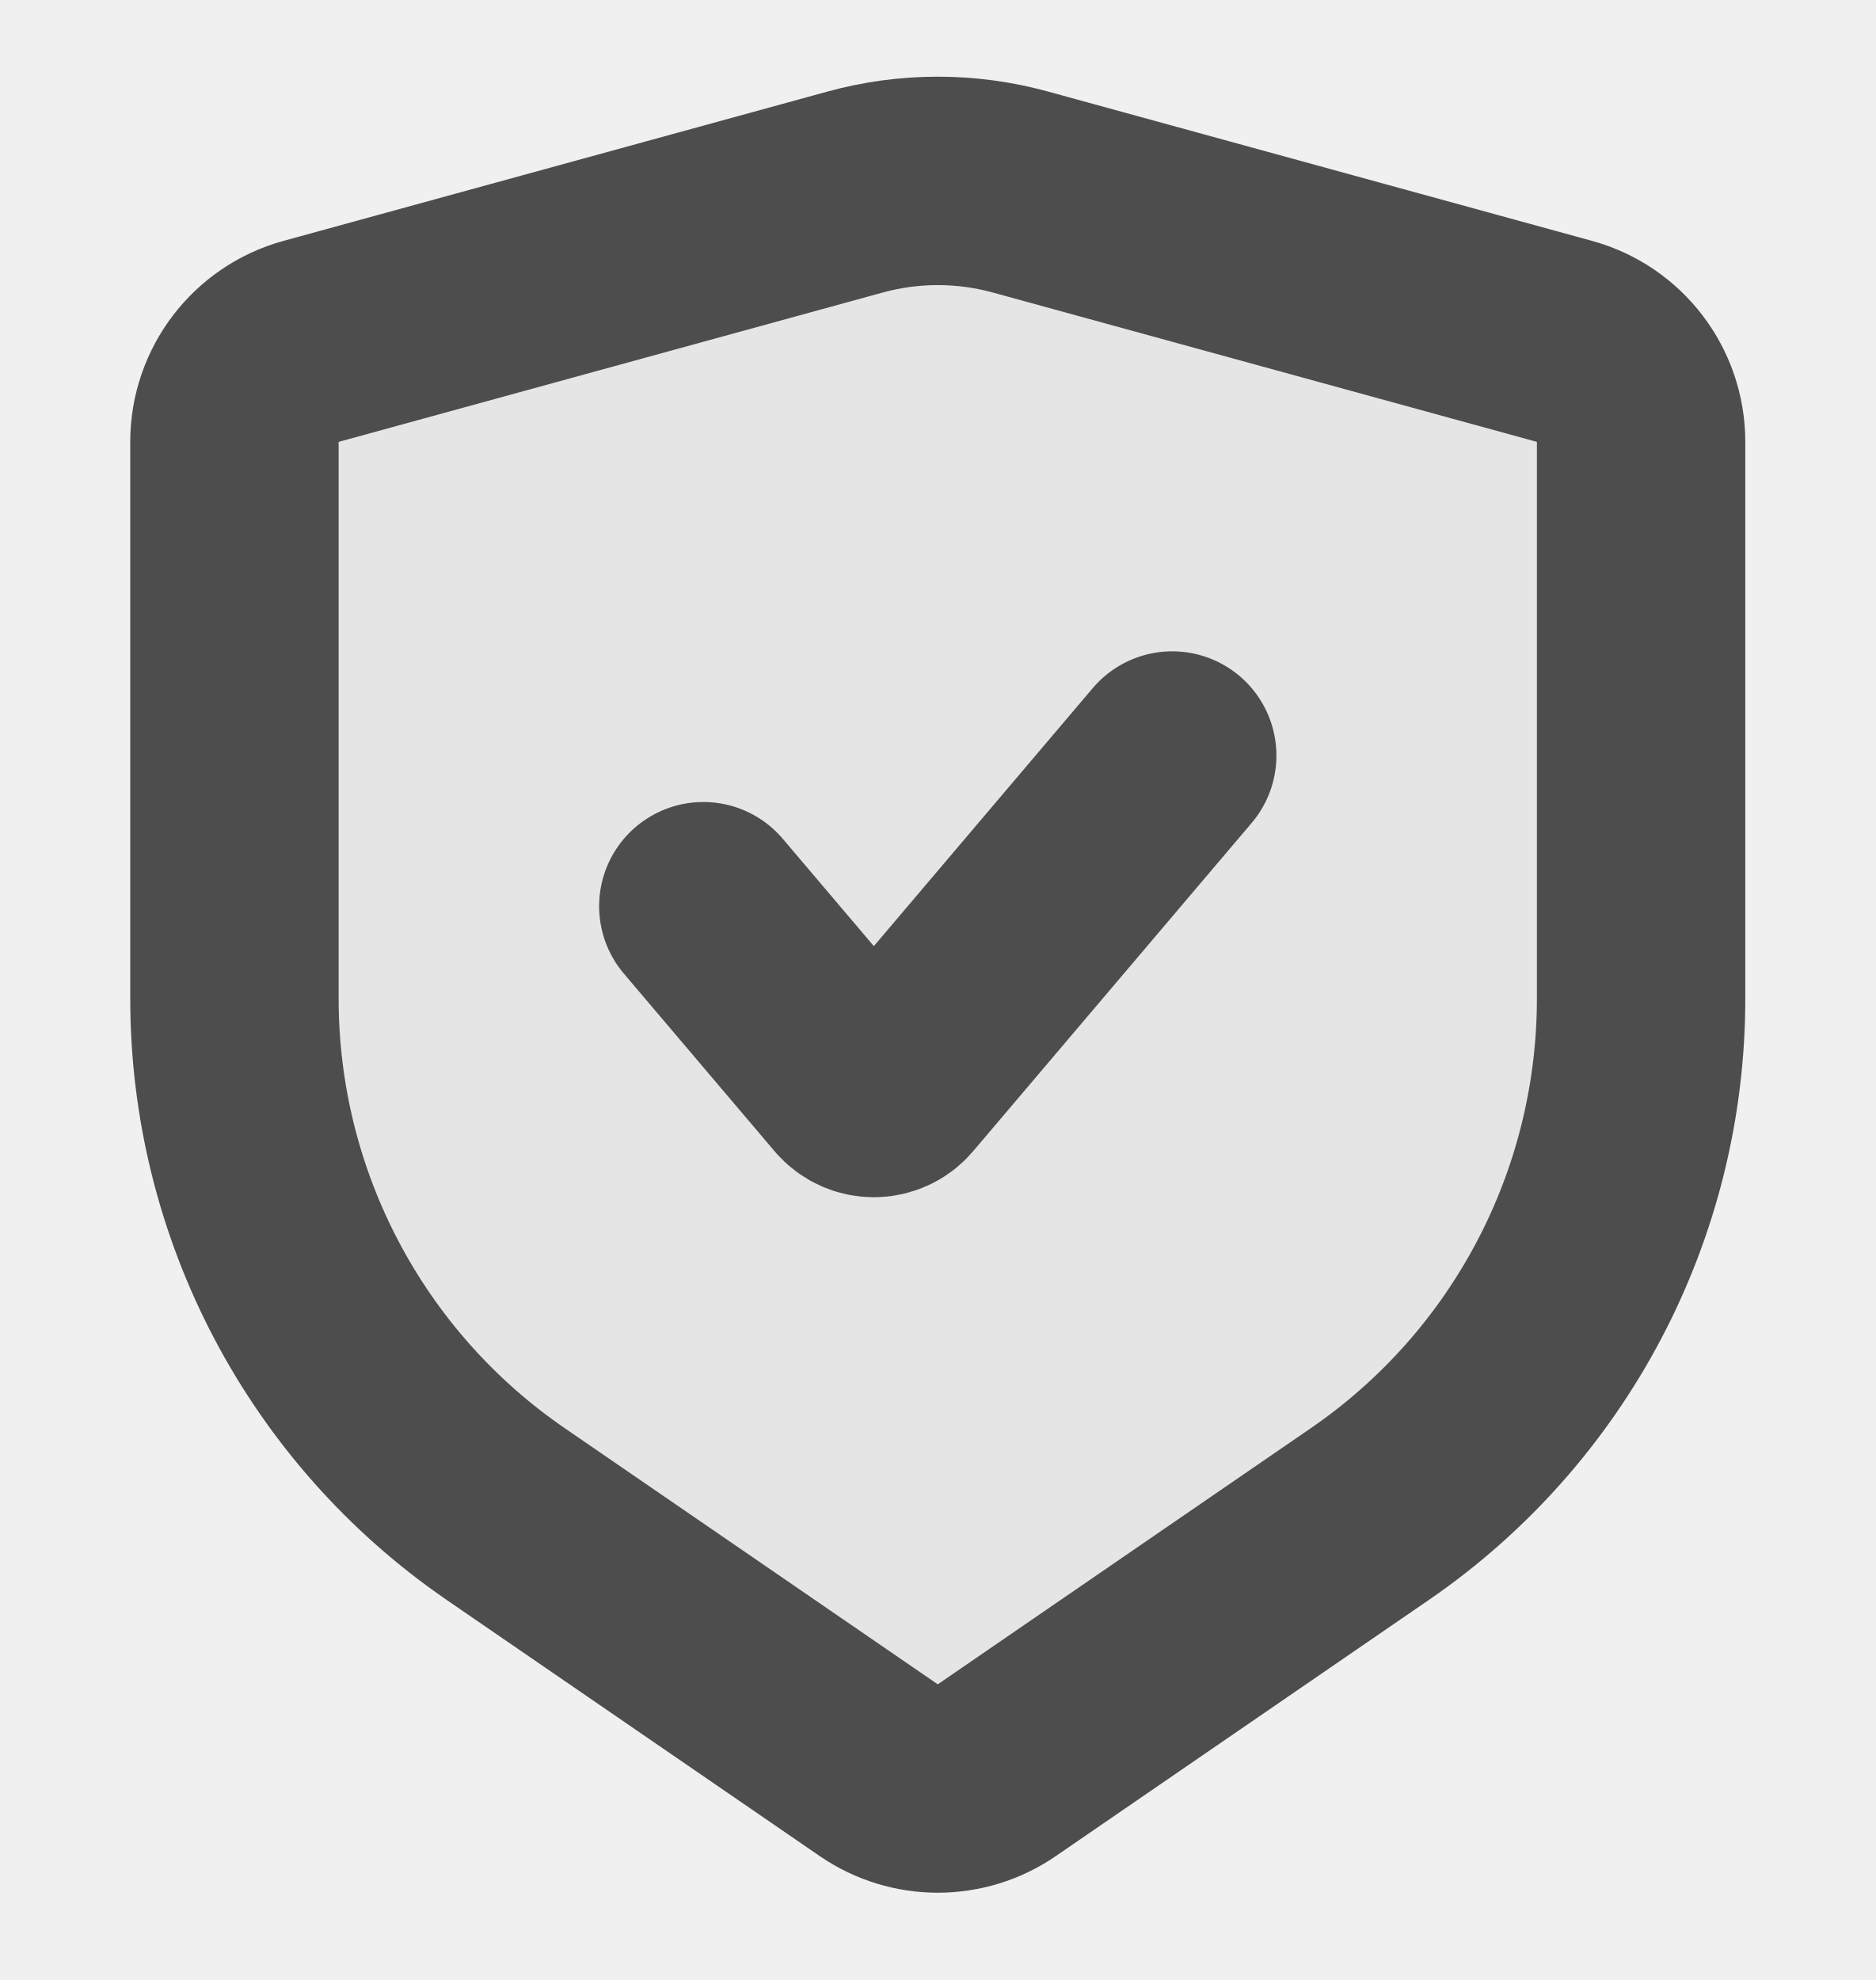
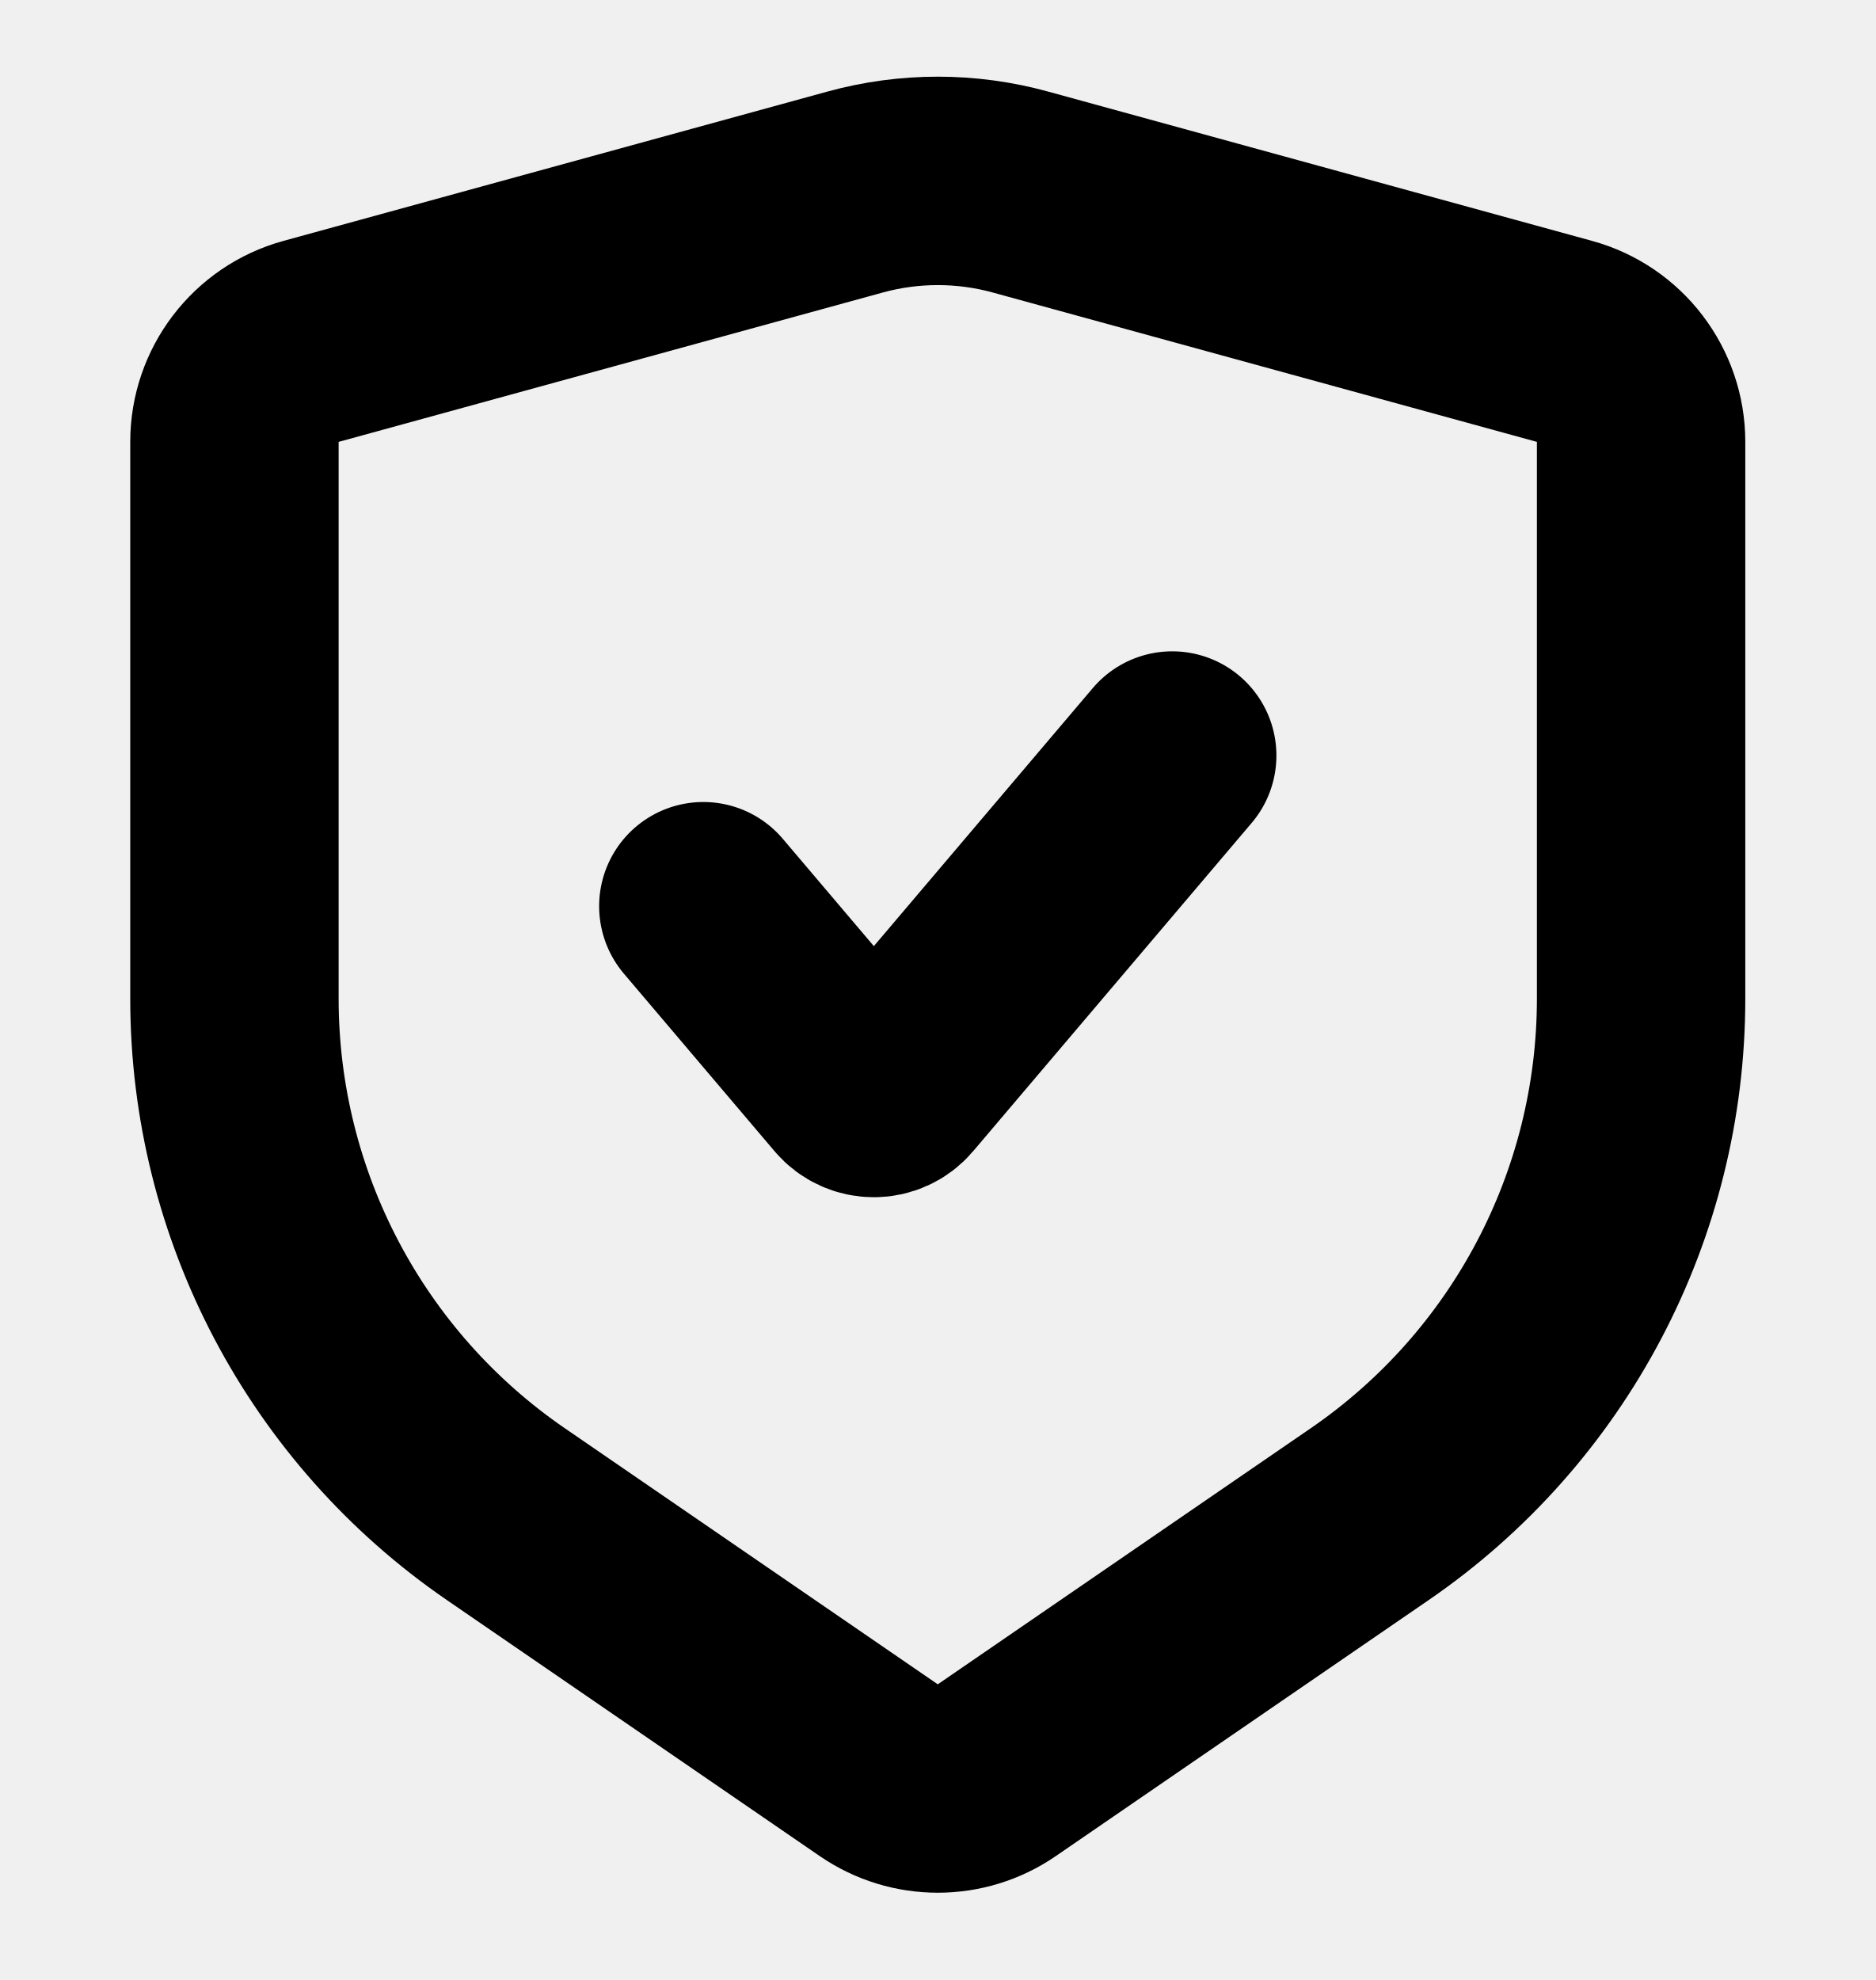
<svg xmlns="http://www.w3.org/2000/svg" width="18" height="19" viewBox="0 0 18 19" fill="none">
  <g id="approved icon" clip-path="url(#clip0_5747_1733)">
-     <path id="Vector 4" d="M9.794 1.843L15.015 3.276C15.449 3.395 15.75 3.79 15.75 4.24V9.583C15.75 11.561 14.776 13.411 13.145 14.53L9.566 16.987C9.225 17.221 8.775 17.221 8.434 16.987L4.855 14.53C3.224 13.411 2.25 11.561 2.25 9.583V4.24C2.25 3.79 2.551 3.395 2.985 3.276L8.206 1.843C8.726 1.7 9.274 1.7 9.794 1.843Z" fill="#E5E5E5" stroke="#4D4D4D" stroke-width="2" stroke-linecap="round" />
-     <path id="Line 1" d="M6.75 8.696L8.196 10.4C8.296 10.518 8.477 10.518 8.577 10.4L11.25 7.25" stroke="#4D4D4D" stroke-width="2" stroke-linecap="round" />
+     <path id="Vector 4" d="M9.794 1.843L15.015 3.276C15.449 3.395 15.75 3.79 15.75 4.24V9.583C15.75 11.561 14.776 13.411 13.145 14.53L9.566 16.987C9.225 17.221 8.775 17.221 8.434 16.987L4.855 14.53C3.224 13.411 2.25 11.561 2.25 9.583V4.24C2.25 3.79 2.551 3.395 2.985 3.276L8.206 1.843C8.726 1.7 9.274 1.7 9.794 1.843Z" fill="none" stroke="currentColor" stroke-width="2" stroke-linecap="round" />
+     <path id="Line 1" d="M6.75 8.696L8.196 10.4C8.296 10.518 8.477 10.518 8.577 10.4L11.25 7.25" stroke="currentColor" stroke-width="2" stroke-linecap="round" />
  </g>
  <defs>
    <clipPath id="clip0_5747_1733">
      <rect width="18" height="18" fill="white" transform="translate(0 0.5)" />
    </clipPath>
  </defs>
</svg>
